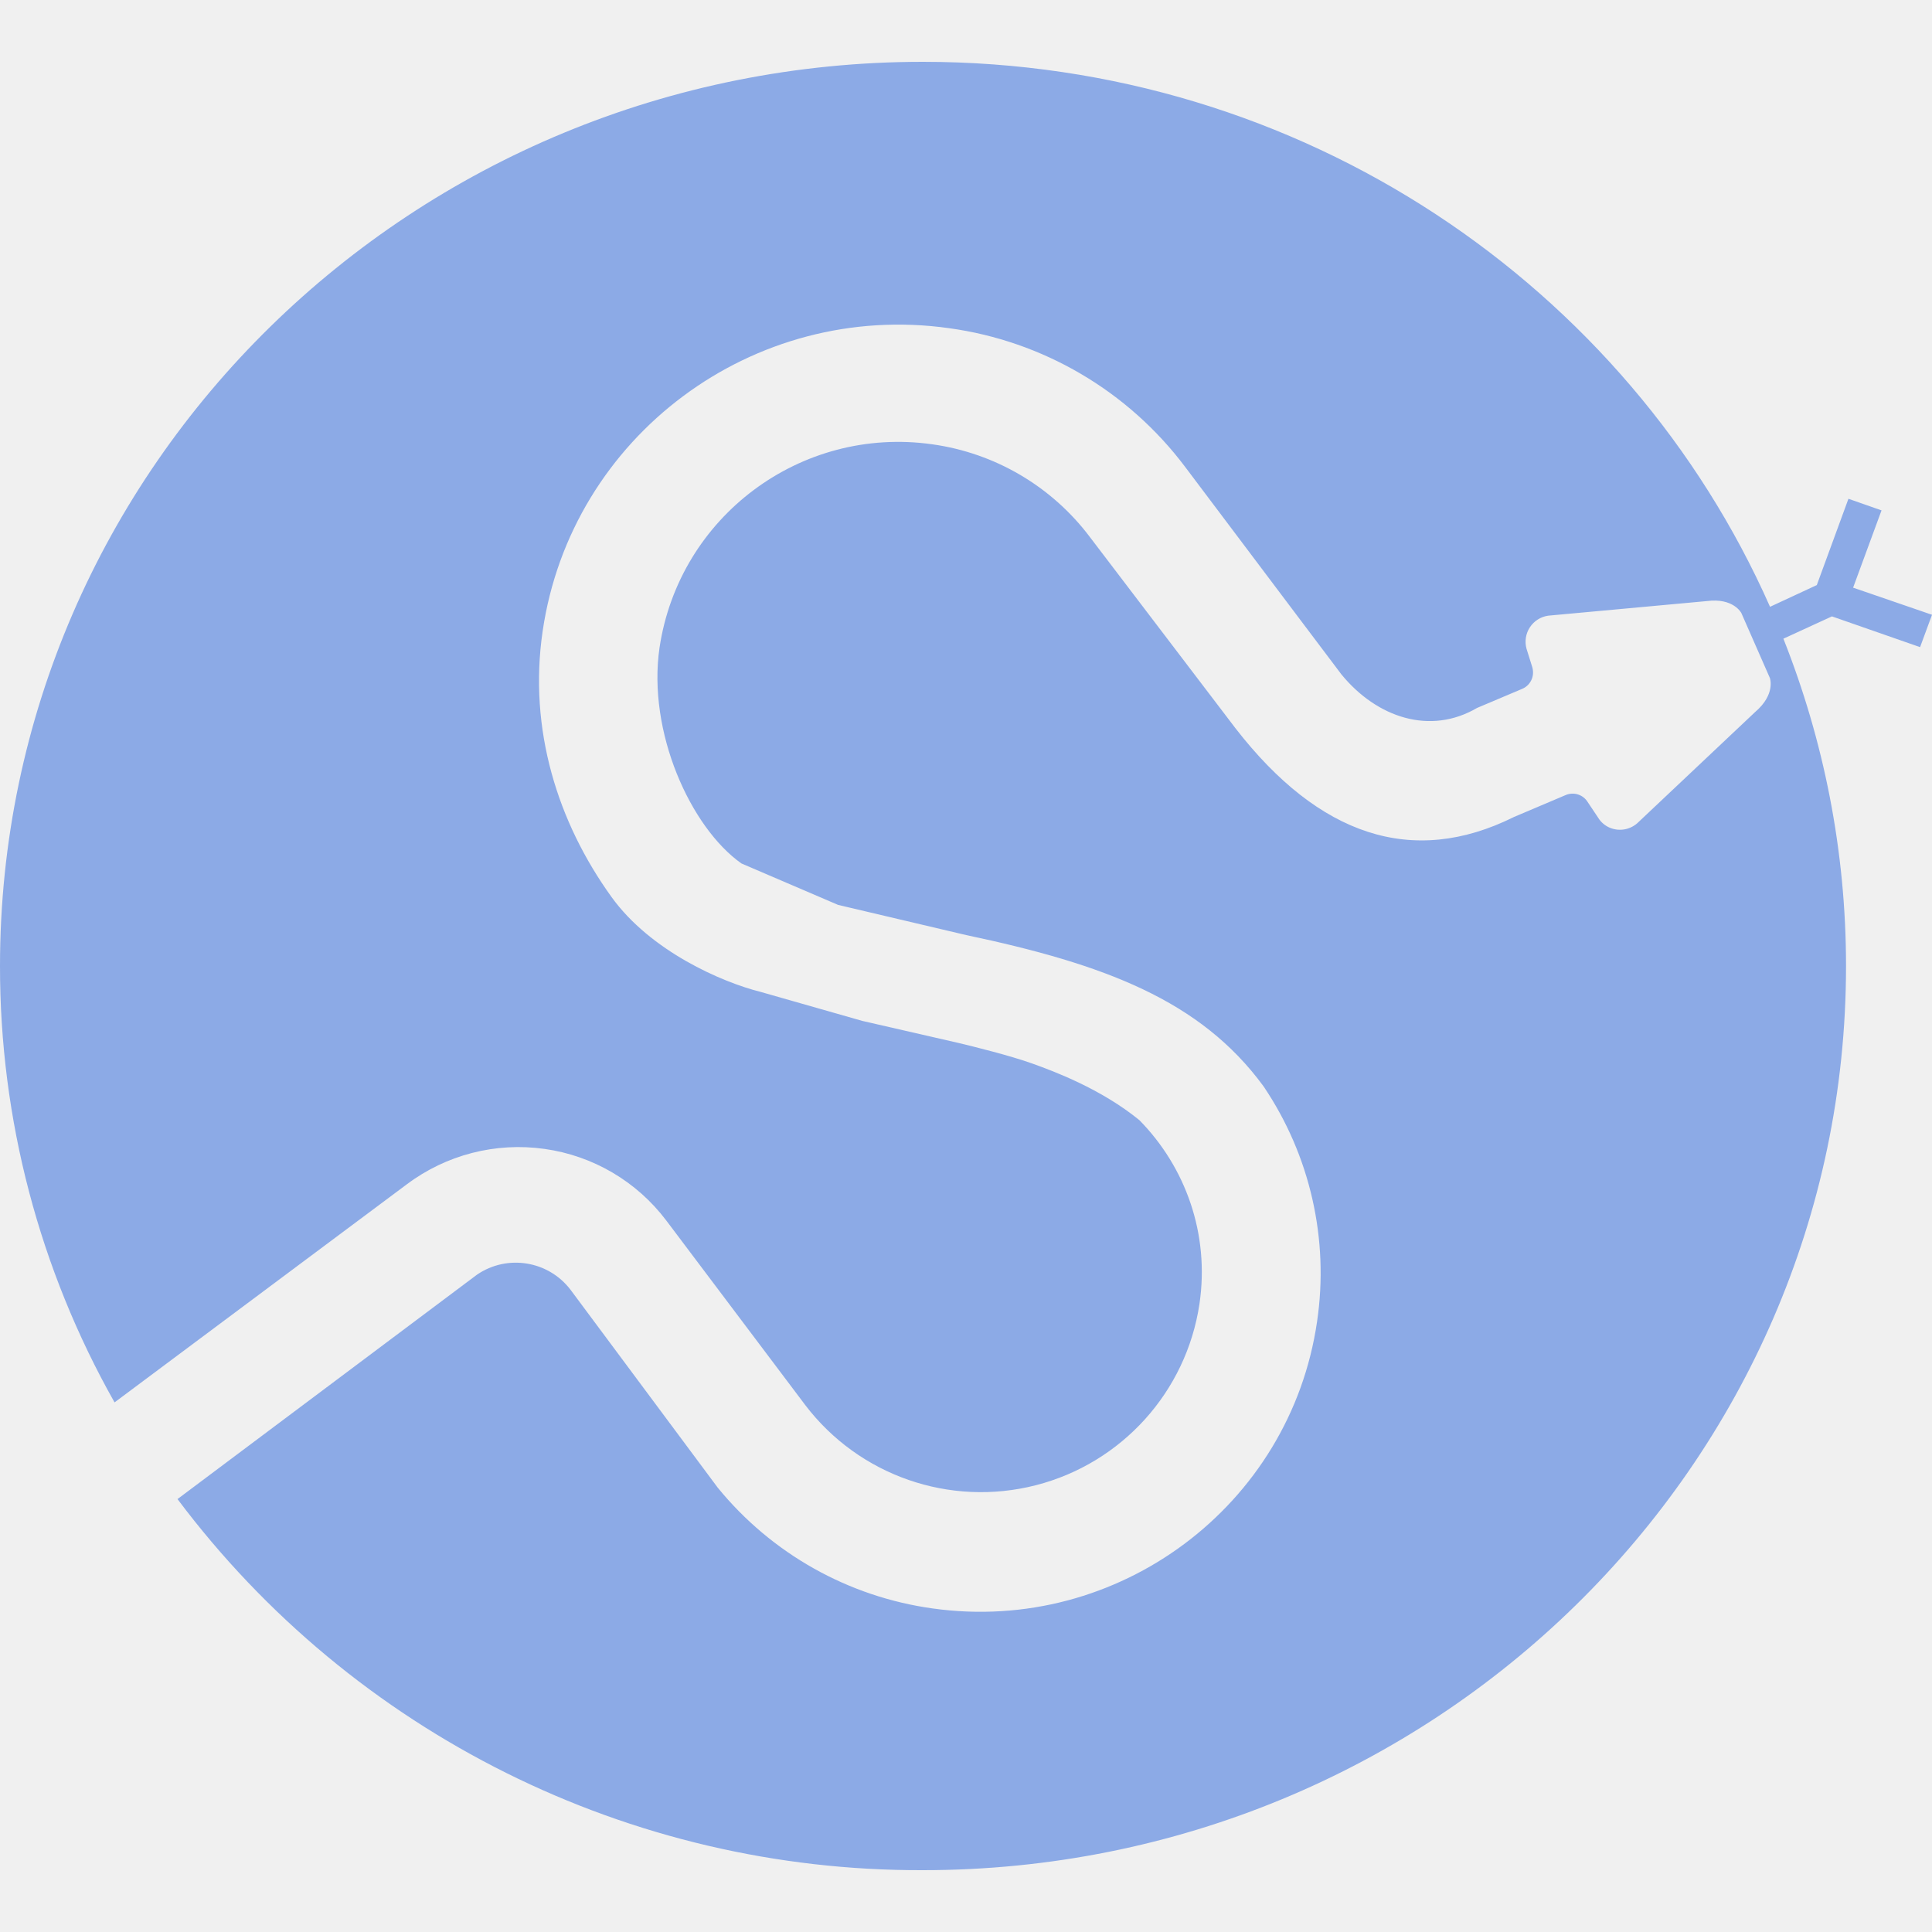
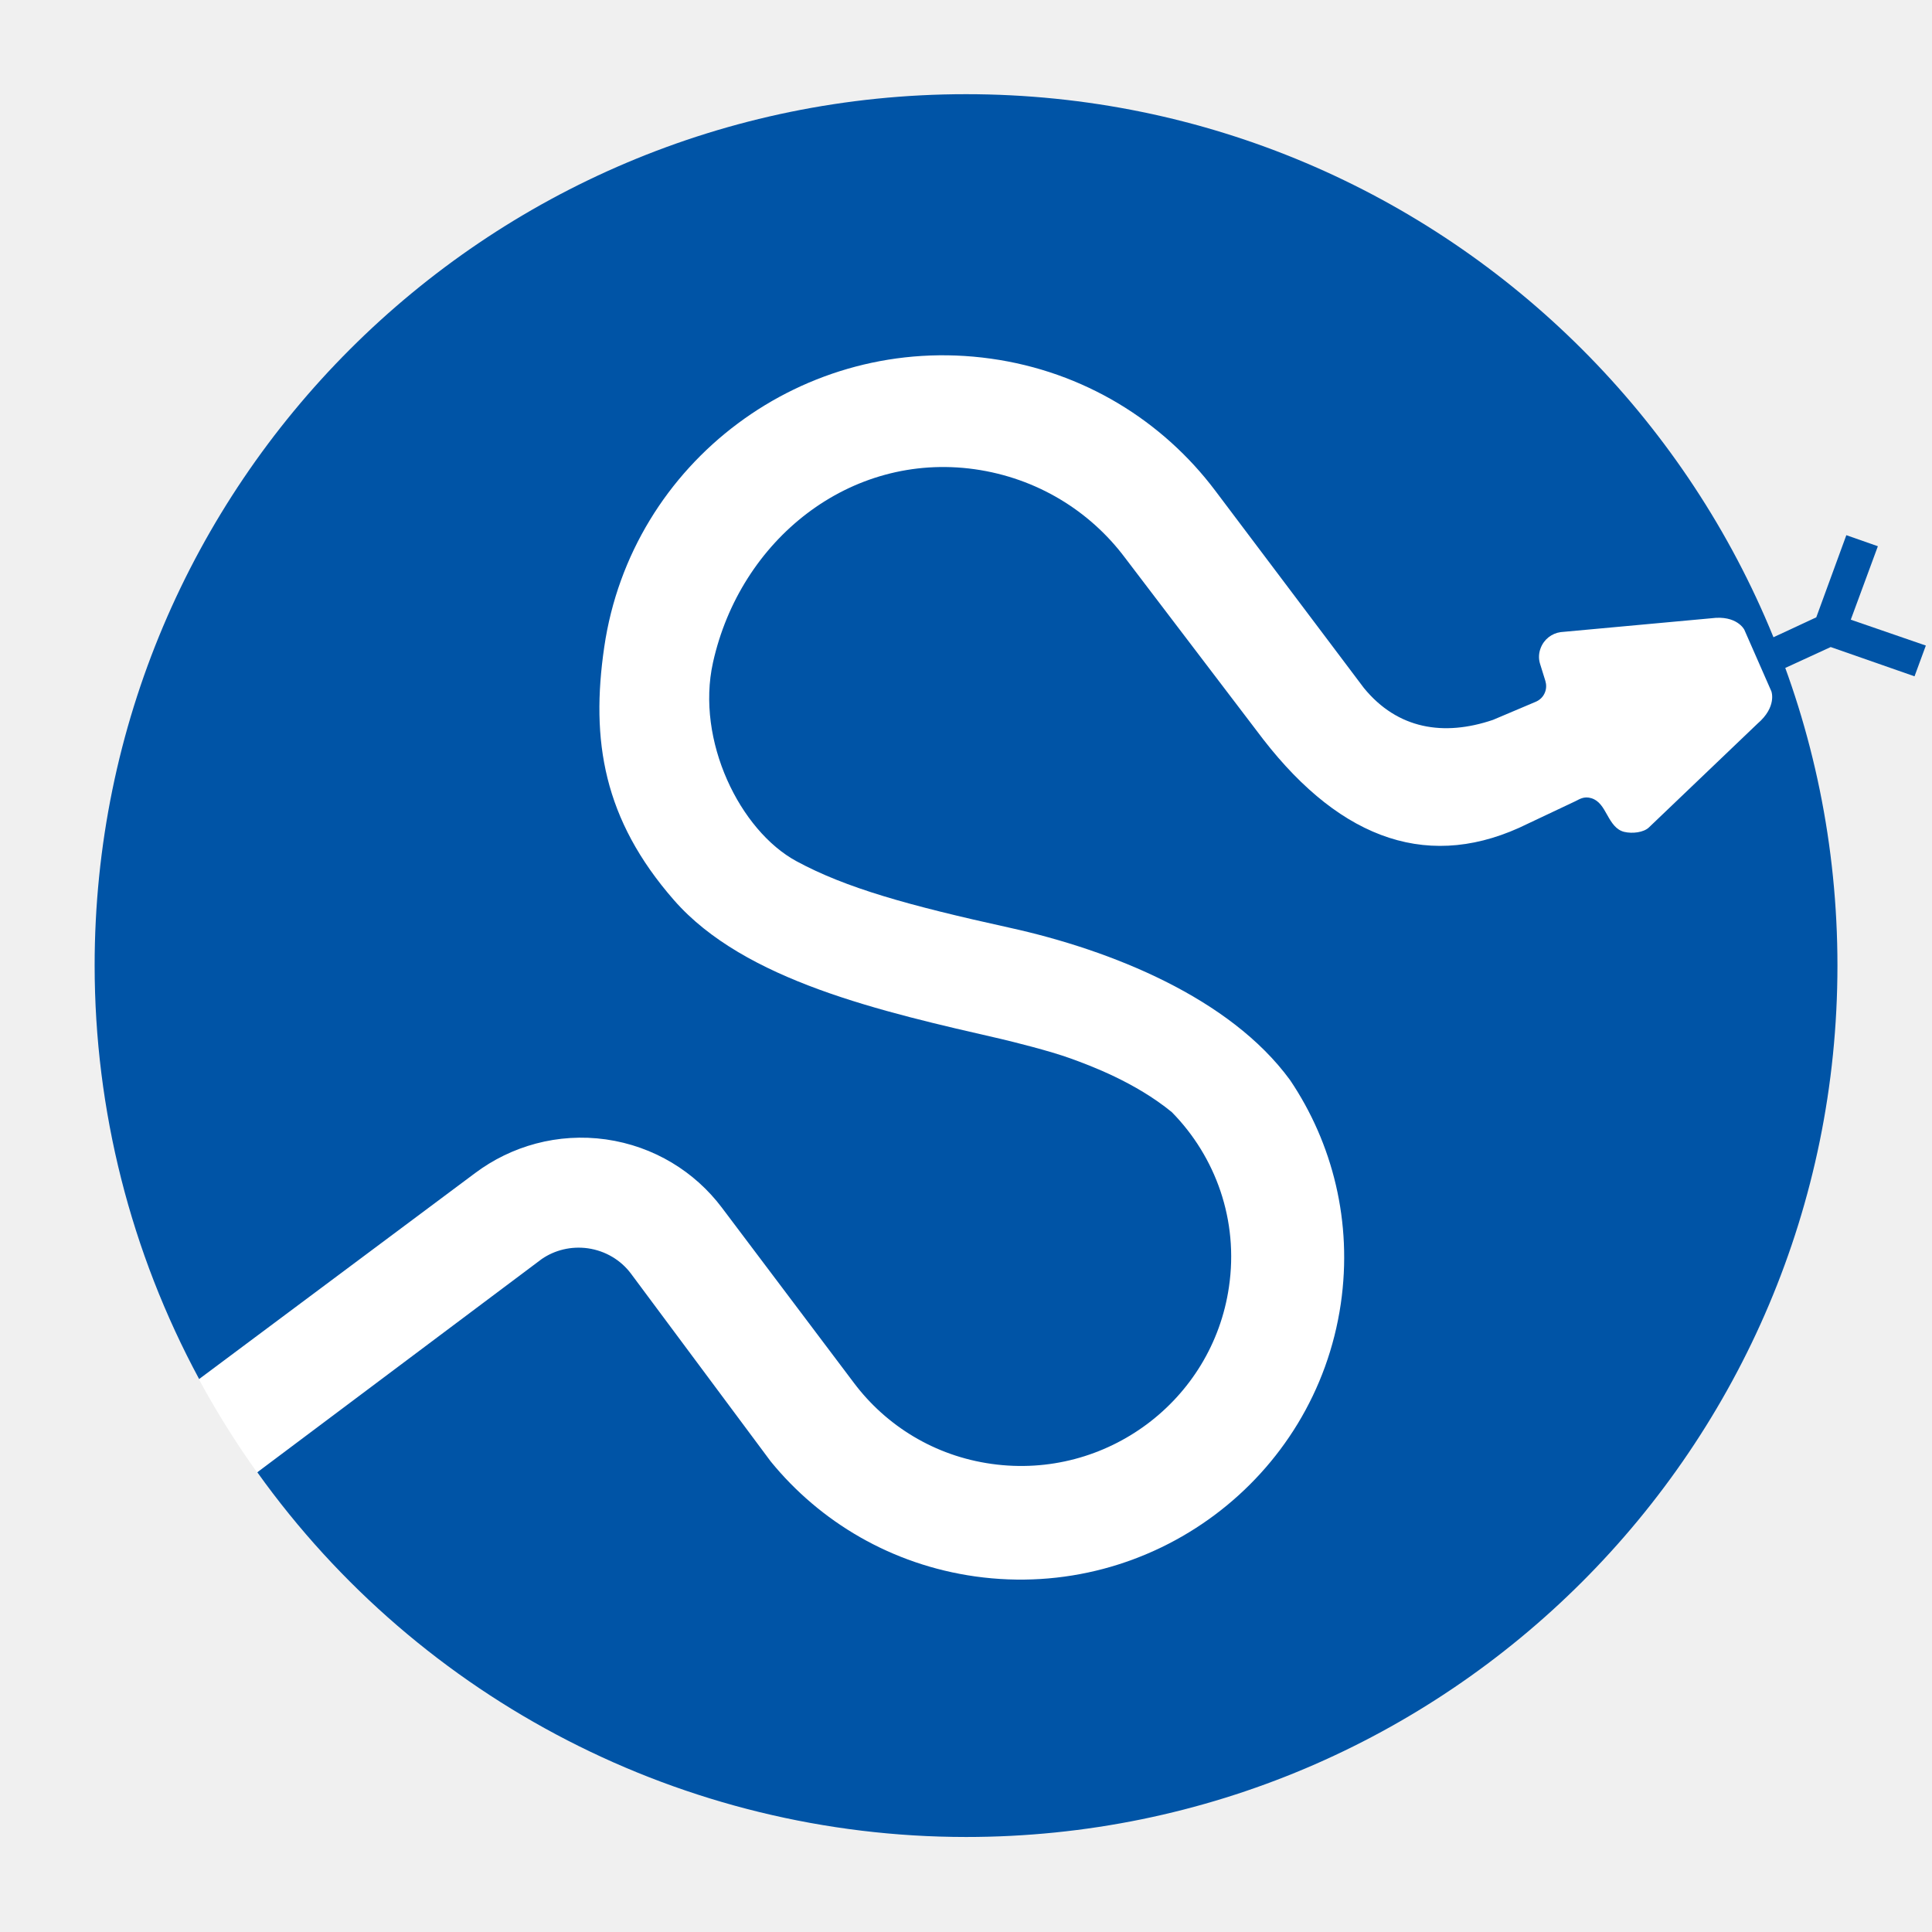
- <svg xmlns="http://www.w3.org/2000/svg" fill="#8CAAE6" role="img" viewBox="0 0 24 24">
-   <path d="M15.697 13.496c-.784-1.072-1.982-1.519-3.694-1.88l-1.592-.375-1.201-.515c-.631-.446-1.17-1.634-1.017-2.681a3 3 0 0 1 3.386-2.526 2.962 2.962 0 0 1 1.962 1.155L15.35 9.05c1.033 1.33 2.195 1.727 3.459 1.098l.637-.27a.22.22 0 0 1 .278.087l.127.19a.311.311 0 0 0 .156.131.326.326 0 0 0 .33-.058l1.467-1.384c.257-.22.182-.422.182-.422l-.354-.806s-.097-.193-.431-.149l-1.968.181a.327.327 0 0 0-.27.411l.071.227c.014.047.014.1-.005.148a.219.219 0 0 1-.124.125l-.556.235c-.582.341-1.244.123-1.686-.417l-.505-.67-1.438-1.91a4.421 4.421 0 0 0-2.929-1.72C9.355 3.733 7.095 5.42 6.741 7.84c-.179 1.22.187 2.375.855 3.302.485.674 1.373 1.06 1.854 1.18l1.262.36 1.208.277c.166.04.634.155.91.255.256.092.845.31 1.324.701.572.582.875 1.413.746 2.284a2.744 2.744 0 0 1-4.897 1.255l-1.726-2.292a2.294 2.294 0 0 0-1.514-.89 2.31 2.31 0 0 0-1.708.439l-3.632 2.71A11.002 11.002 0 0 1 0 12C0 5.798 5.133.768 11.465.768c4.715 0 8.761 2.788 10.523 6.77l.581-.27.393-1.072.411.144-.353.96.98.337-.148.402-1.095-.382-.603.277c.5 1.262.778 2.632.778 4.066 0 6.203-5.135 11.232-11.467 11.232a11.526 11.526 0 0 1-9.26-4.61l3.721-2.788a.855.855 0 0 1 1.163.19l1.826 2.455a4.186 4.186 0 0 0 2.673 1.502c2.302.322 4.439-1.273 4.773-3.563a4.14 4.14 0 0 0-.664-2.922" />
+ <svg xmlns="http://www.w3.org/2000/svg" version="1.1" id="Layer_1" width="560" height="560" viewBox="0 0 560 560" overflow="visible" enable-background="new 0 0 532.627 498.523" xml:space="preserve">
+   <defs id="defs11">
+     <clipPath clipPathUnits="userSpaceOnUse" id="clipPath23113">
+       <circle style="fill:#0054a6;fill-opacity:1;stroke-width:2.963;stroke-miterlimit:4;stroke-dasharray:none" id="circle23115" cx="280.012" cy="279.88" r="252.579" />
+     </clipPath>
+     <clipPath clipPathUnits="userSpaceOnUse" id="clipPath3227">
+       <path style="fill:none;stroke:#000000;stroke-width:1px;stroke-linecap:butt;stroke-linejoin:miter;stroke-opacity:1" d="m 435.447,177.475 c -5.91,7.148 -9.784,15.96 -11.055,25.147 -1.272,9.187 0.063,18.72 3.809,27.205 3.746,8.485 9.891,15.894 17.536,21.145 7.645,5.25 16.767,8.326 26.031,8.775 15.303,0.743 30.796,-5.963 40.729,-17.629 9.932,-11.666 14.081,-28.03 10.907,-43.019 -1.947,-9.192 -6.531,-17.81 -13.067,-24.561 -6.535,-6.751 -15,-11.612 -24.125,-13.856 -9.124,-2.243 -18.878,-1.861 -27.799,1.09 -8.921,2.951 -16.979,8.46 -22.966,15.702 z" id="path3229" />
+     </clipPath>
+     <clipPath clipPathUnits="userSpaceOnUse" id="clipPath7261">
+       <ellipse style="fill:#ff00ff;stroke:#009b42;stroke-width:1.89" id="ellipse7263" cx="483.829" cy="211.438" rx="52.731" ry="40.115" />
+     </clipPath>
+     <clipPath clipPathUnits="userSpaceOnUse" id="clipPath8189">
+       <ellipse style="fill:#ff00ff;stroke:#eeb54d;stroke-width:0.1;stroke-miterlimit:4;stroke-dasharray:none;stroke-opacity:1" id="ellipse8191" cx="473.604" cy="210.983" rx="48.457" ry="41.833" />
+     </clipPath>
+   </defs>
+   <path id="circle" style="fill:#0054a6;fill-opacity:1;stroke-width:2.963;stroke-miterlimit:4;stroke-dasharray:none;stroke:none" d="M 280.012 27.301 A 252.579 252.579 0 0 0 27.432 279.881 A 252.579 252.579 0 0 0 57.744 399.766 C 59.195 400.105 60.587 400.658 61.941 401.281 C 66.84 403.536 71.469 406.794 74.215 411.436 C 75.588 413.756 76.458 416.396 76.568 419.09 C 76.678 421.759 76.009 424.473 74.561 426.717 A 252.579 252.579 0 0 0 280.012 532.459 A 252.579 252.579 0 0 0 532.592 279.881 A 252.579 252.579 0 0 0 280.012 27.301 z " />
+   <path fill-rule="evenodd" clip-rule="evenodd" fill="#0054a6" d="m 513.567,184.931 12.891,-5.996 8.711,-23.809 9.141,3.203 -7.852,21.289 21.758,7.5 -3.281,8.916 -24.297,-8.486 -13.398,6.162" id="tongue" style="fill:#0054a6;fill-opacity:1" />
+   <switch id="switch8080" transform="translate(548.0469,-157.9531)" style="fill:#0054a6;fill-opacity:1" />
+   <path fill-rule="evenodd" clip-rule="evenodd" fill="#0054a6" d="m 373.91,313.035 c -17.398,-23.797 -51.777,-37.633 -81.268,-44.128 -29.491,-6.495 -47.44,-11.519 -61.776,-19.276 -16.363,-8.854 -29.226,-34.962 -24.203,-57.598 7.884,-35.524 39.61,-61.087 75.841,-56.028 18.094,2.559 33.438,12.139 43.555,25.625 l 40.117,52.705 c 22.93,29.531 48.711,38.32 76.758,24.375 l 13.648,-6.45 c 1.133,-0.527 2.507,-1.59 4.731,-0.883 2.224,0.707 3.315,2.626 4.563,4.87 1.248,2.244 2.567,4.312 4.915,4.877 2.348,0.565 5.618,0.177 7.147,-1.28 10.396,-9.909 31.483,-30.089 31.483,-30.089 5.703,-4.883 4.023,-9.365 4.023,-9.365 l -7.852,-17.881 c 0,0 -2.148,-4.287 -9.57,-3.301 l -43.672,4.014 c -2.539,0.361 -4.805,2.051 -5.781,4.629 -0.586,1.504 -0.625,3.076 -0.195,4.502 l 1.563,5.029 c 0.313,1.045 0.313,2.217 -0.117,3.291 -0.508,1.328 -1.523,2.266 -2.734,2.764 l -12.344,5.225 c -14.227,4.826 -27.617,2.734 -37.422,-9.258 l -11.211,-14.893 -31.914,-42.354 c -15.156,-20.098 -38.008,-34.434 -65,-38.203 -54.043,-7.568 -104.199,29.854 -112.051,83.584 -3.965,27.08 -0.24,49.983 20.219,73.38 20.459,23.397 60.247,32.311 94.714,40.21 3.688,0.875 14.063,3.438 20.203,5.656 5.676,2.055 18.75,6.875 29.375,15.57 v 0 c 12.695,12.906 19.414,31.344 16.563,50.68 -4.805,32.969 -35.586,55.938 -68.75,51.289 -16.611,-2.305 -30.635,-11.109 -39.922,-23.438 l -38.32,-50.859 c -7.813,-10.367 -19.629,-17.773 -33.594,-19.766 -13.945,-1.953 -27.441,1.914 -37.9,9.75 l -80.043,59.736 c 3.393,9.652 7.687,19.243 16.844,27.039 l 82.524,-61.875 c 3.779,-2.578 8.467,-3.75 13.33,-3.086 5.176,0.742 9.58,3.461 12.471,7.305 l 40.537,54.477 c 14.277,17.516 35.02,29.922 59.307,33.336 51.094,7.148 98.516,-28.242 105.938,-79.063 3.436,-23.649 -2.345,-46.485 -14.728,-64.844" id="snake" style="fill:#ffffff;fill-opacity:1;stroke:none" clip-path="url(#clipPath23113)" />
</svg>
